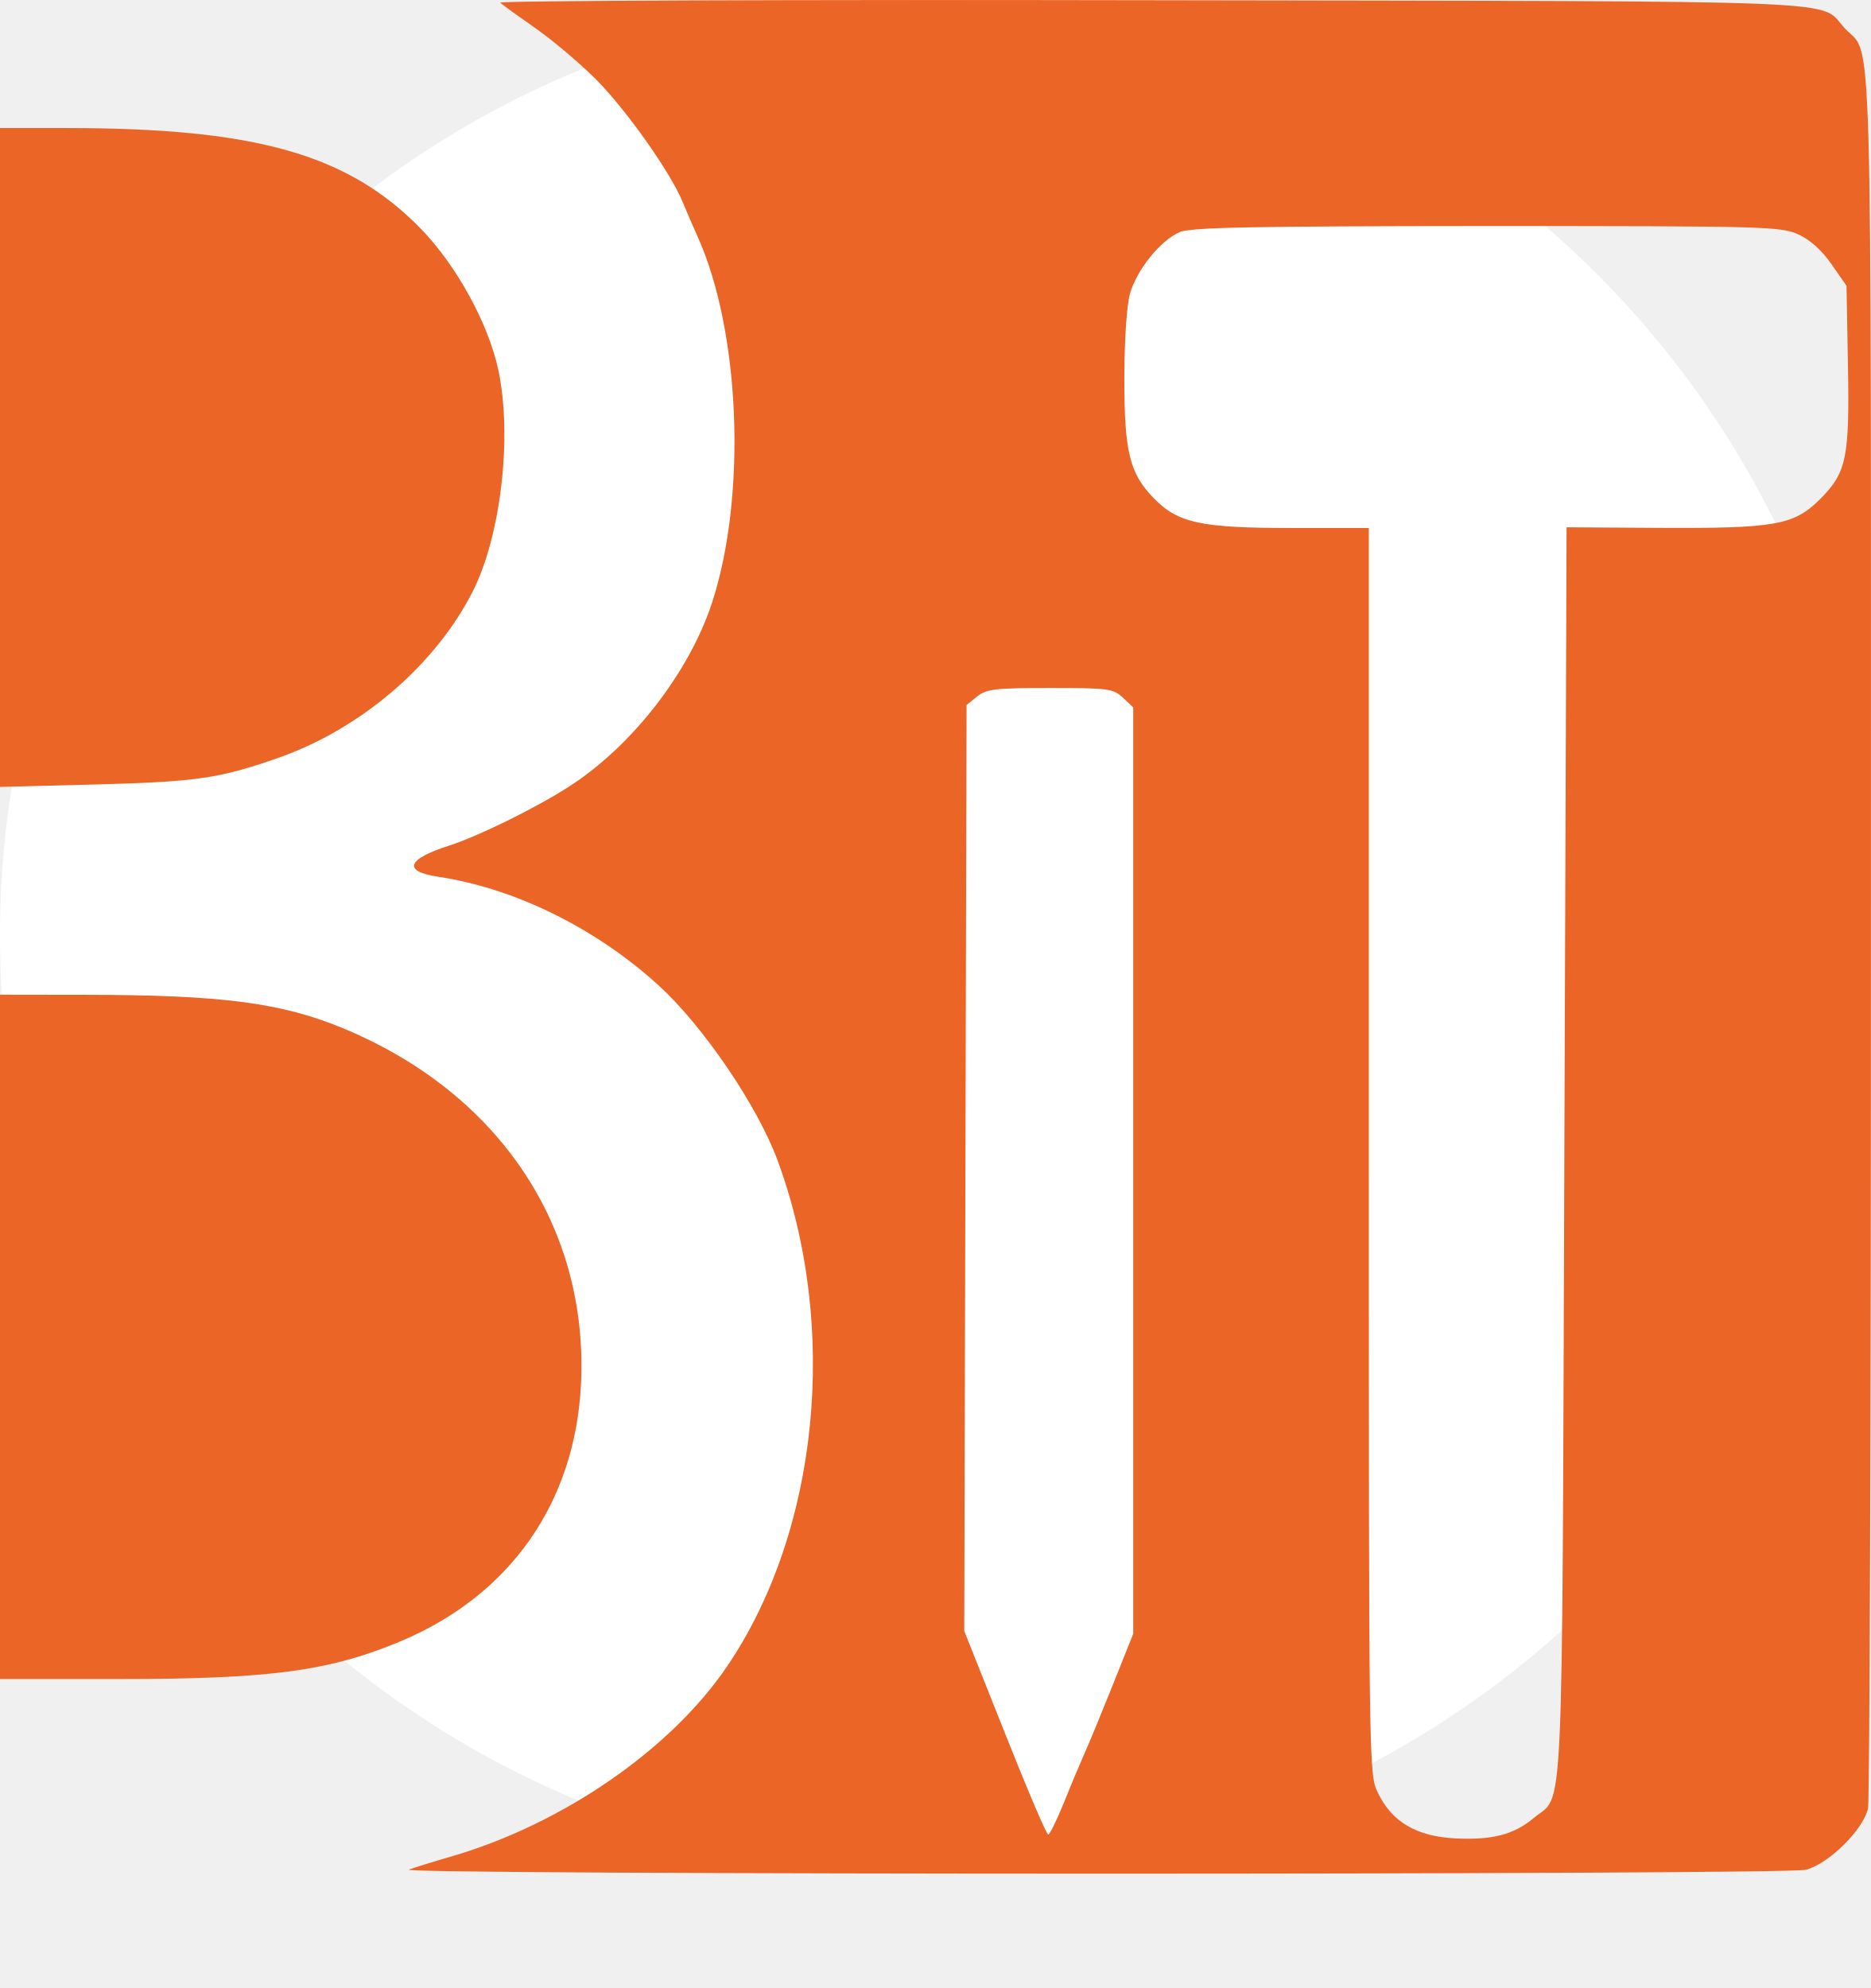
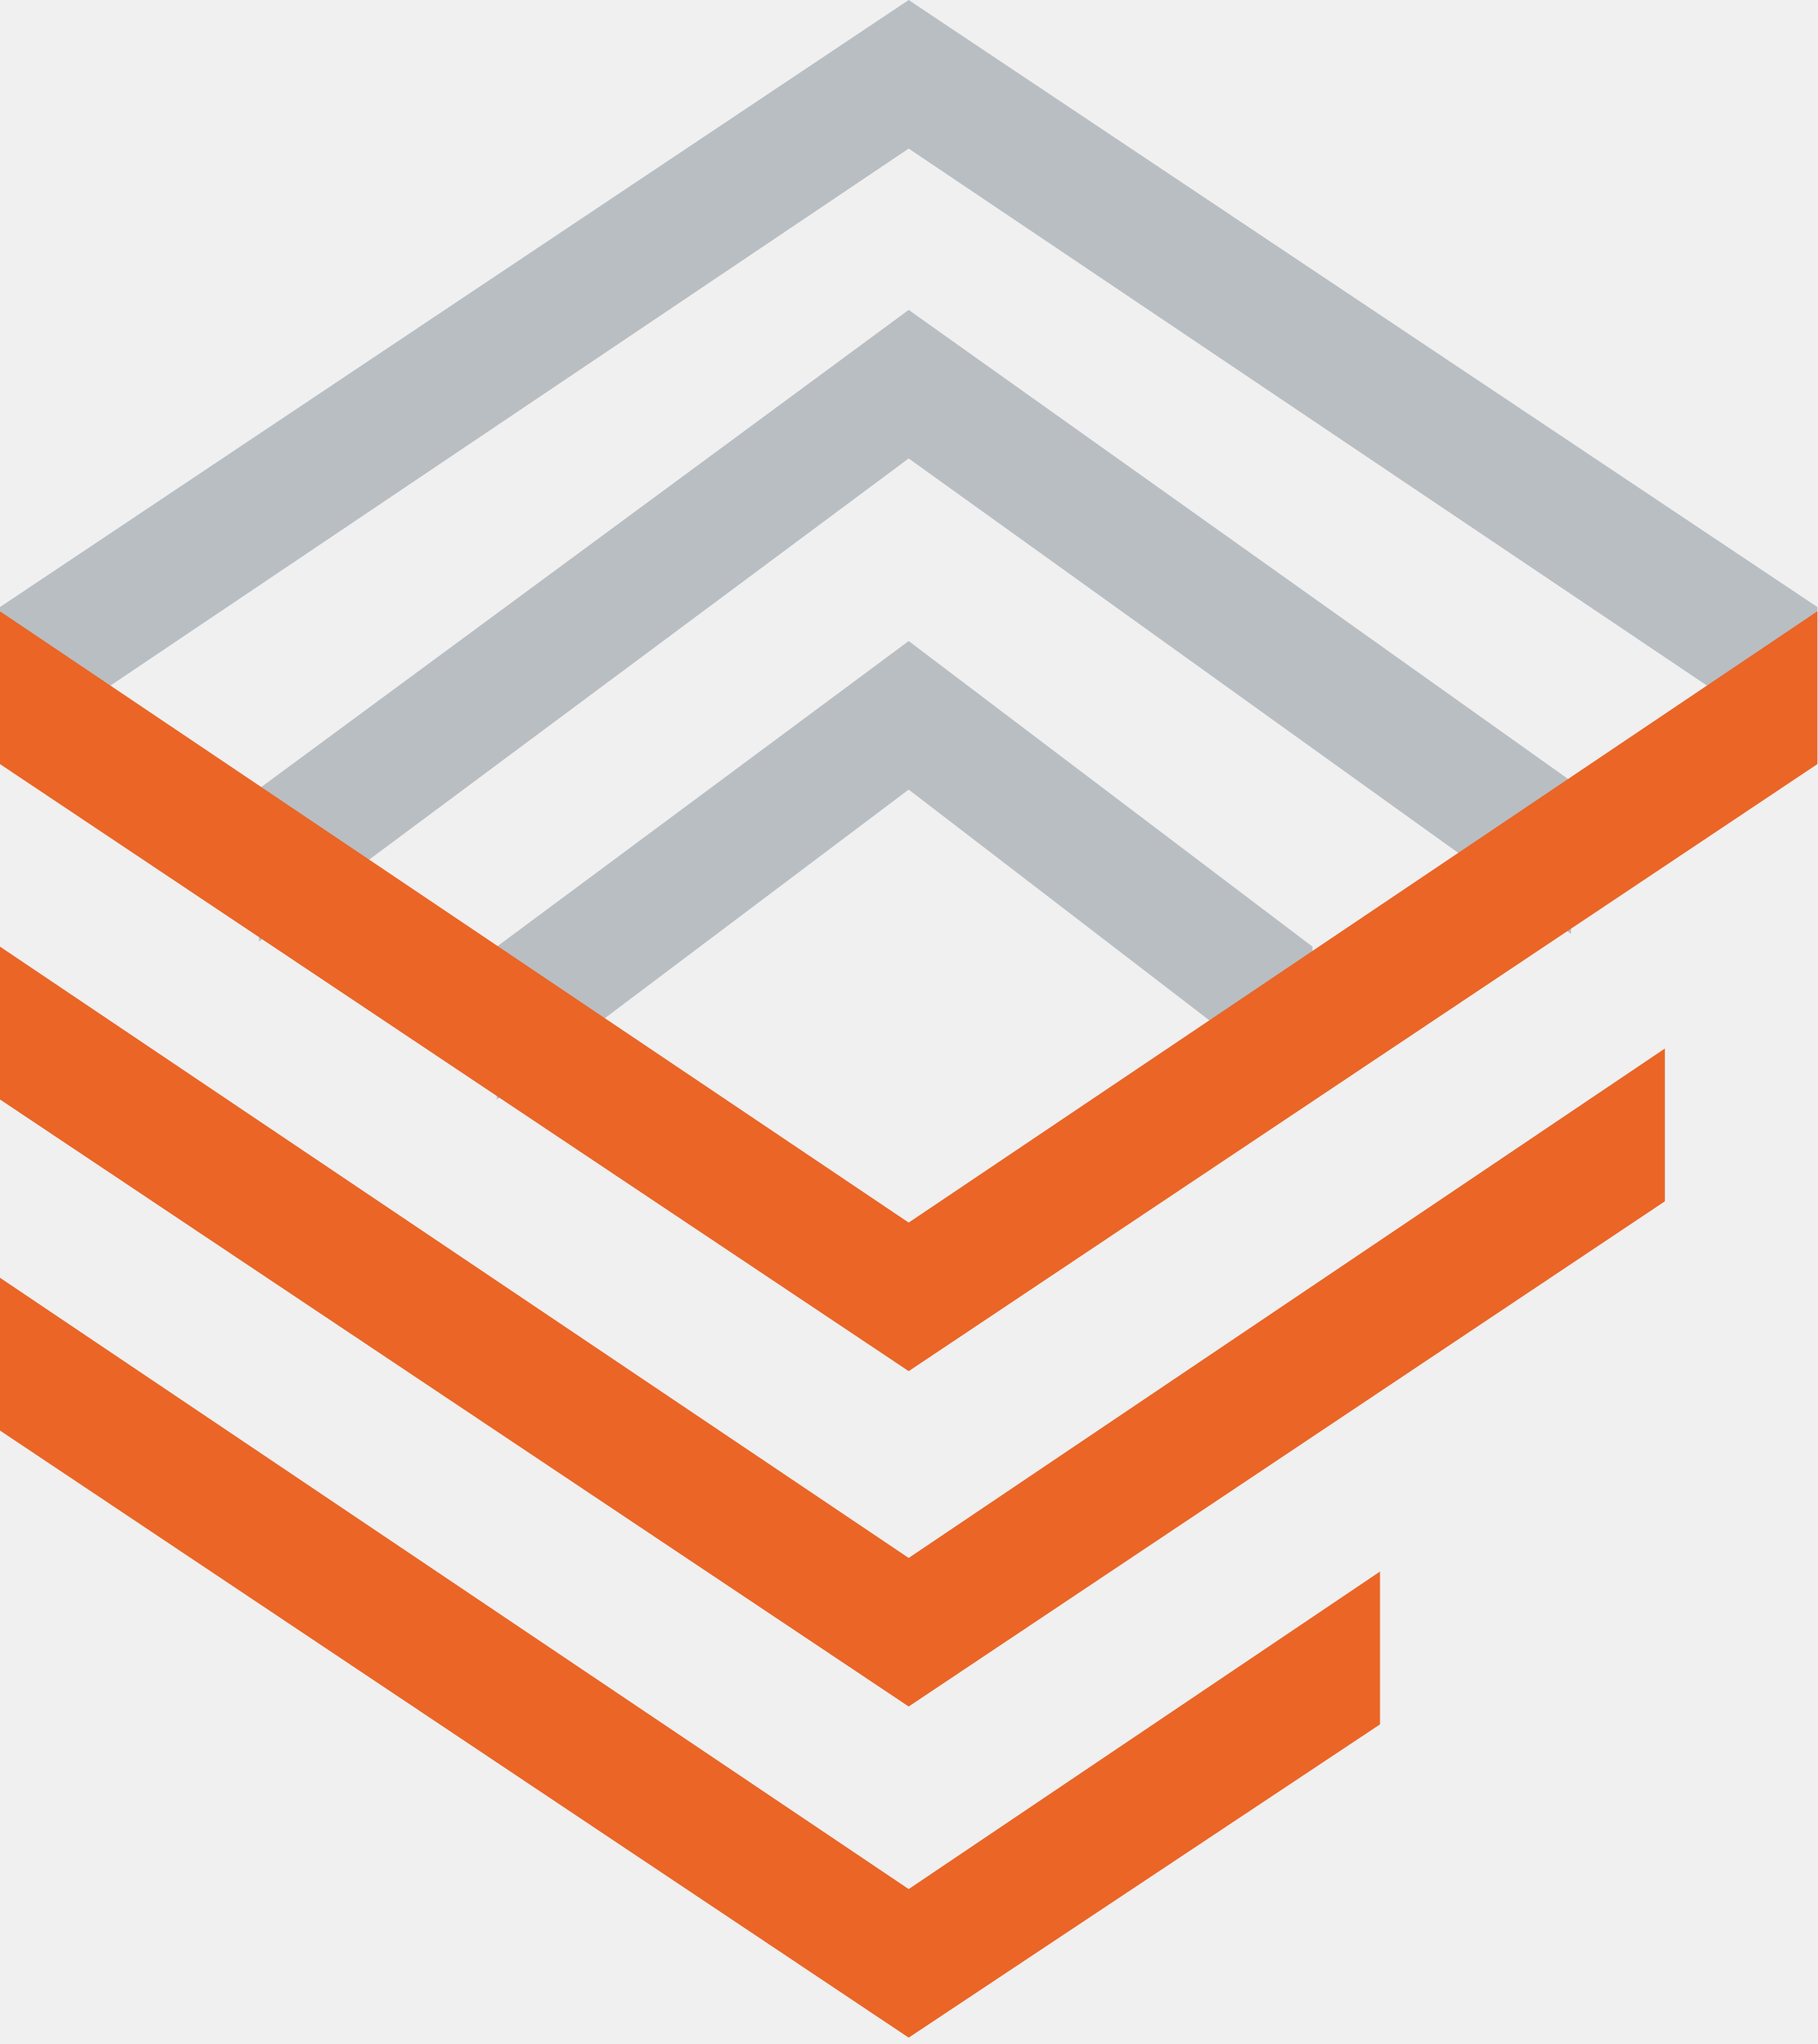
- <svg xmlns="http://www.w3.org/2000/svg" width="16" height="17" viewBox="0 0 16 17" fill="none">
-   <rect width="16" height="16" rx="8" fill="white" />
-   <path fill-rule="evenodd" clip-rule="evenodd" d="M4.277 0.023C4.297 0.041 4.433 0.139 4.58 0.242C4.726 0.344 4.957 0.539 5.094 0.676C5.352 0.934 5.731 1.469 5.837 1.725C5.871 1.807 5.929 1.942 5.967 2.026C6.33 2.833 6.387 4.228 6.093 5.142C5.9 5.744 5.404 6.383 4.862 6.729C4.575 6.913 4.088 7.152 3.838 7.232C3.479 7.347 3.442 7.451 3.745 7.497C4.403 7.595 5.1 7.939 5.636 8.43C6.015 8.776 6.478 9.458 6.649 9.921C7.176 11.348 7.005 13.085 6.221 14.245C5.739 14.959 4.811 15.599 3.857 15.876C3.69 15.924 3.528 15.975 3.496 15.988C3.388 16.033 15.275 16.034 15.444 15.989C15.642 15.937 15.939 15.641 15.975 15.462C15.989 15.393 16 12.029 16 7.987C16 -0.075 16.016 0.495 15.78 0.246C15.539 -0.008 16.032 0.013 9.845 0.002C6.762 -0.004 4.257 0.006 4.277 0.023ZM0 3.912V6.729L0.827 6.708C1.685 6.685 1.876 6.657 2.382 6.48C3.088 6.232 3.727 5.684 4.045 5.053C4.284 4.579 4.382 3.729 4.262 3.166C4.177 2.766 3.902 2.266 3.596 1.953C2.976 1.32 2.19 1.096 0.58 1.095L0 1.095V3.912ZM15.378 2.004C15.479 2.05 15.581 2.141 15.663 2.26L15.791 2.444L15.803 3.113C15.818 3.914 15.792 4.041 15.566 4.267C15.342 4.491 15.186 4.519 14.196 4.514L13.397 4.509L13.378 9.861C13.357 15.794 13.378 15.325 13.114 15.548C12.947 15.688 12.761 15.736 12.449 15.721C12.114 15.704 11.904 15.581 11.783 15.33C11.706 15.172 11.706 15.124 11.706 9.843V4.515H11.047C10.268 4.515 10.074 4.473 9.867 4.261C9.66 4.047 9.615 3.866 9.615 3.236C9.615 2.925 9.635 2.617 9.662 2.517C9.717 2.313 9.921 2.057 10.088 1.985C10.181 1.944 10.706 1.934 12.713 1.933C15.085 1.933 15.229 1.936 15.378 2.004ZM9.603 5.966L9.691 6.049V10.01V13.971L9.519 14.402C9.424 14.639 9.316 14.902 9.278 14.986C9.241 15.069 9.16 15.261 9.099 15.413C9.038 15.564 8.977 15.688 8.964 15.688C8.95 15.689 8.783 15.297 8.593 14.818L8.246 13.947L8.256 9.988L8.266 6.029L8.356 5.956C8.435 5.892 8.51 5.883 8.98 5.883C9.477 5.883 9.522 5.889 9.603 5.966ZM0 11.432V14.358H1.007C2.307 14.358 2.814 14.291 3.424 14.036C4.359 13.644 4.914 12.857 4.968 11.848C5.038 10.501 4.276 9.352 2.941 8.796C2.41 8.575 1.901 8.508 0.732 8.507L0 8.506V11.432Z" fill="#EA6526" />
+ <svg xmlns="http://www.w3.org/2000/svg" width="48" height="54" viewBox="0 0 48 54" fill="none">
+   <path fill-rule="evenodd" clip-rule="evenodd" d="M24 0L0 16.037V20.075L24 3.925L48 20.075V16.037L24 0Z" fill="#B9BEC3" />
+   <path fill-rule="evenodd" clip-rule="evenodd" d="M24 8.187L41.495 20.636V24.673L24 12.112V8.187ZM24 8.187L6.841 20.836V24.874L24 12.112V8.187Z" fill="#B9BEC3" />
+   <path fill-rule="evenodd" clip-rule="evenodd" d="M24 16.935L13.122 25.009V29.047L24 20.86L34.665 29.047V25.009L24 16.935V16.935L24 16.935L24 16.935V16.935Z" fill="#B9BEC3" />
+   <path fill-rule="evenodd" clip-rule="evenodd" d="M24 36.224L0 20.187V16.15L24 32.299V32.299L48 16.149V20.187L24 36.224V36.224Z" fill="#EA6526" />
+   <path fill-rule="evenodd" clip-rule="evenodd" d="M24 45.084L0 29.047V25.009L24 41.159V41.159L43.972 27.701V31.738L24 45.084V45.084Z" fill="#EA6526" />
+   <path fill-rule="evenodd" clip-rule="evenodd" d="M24 53.832L0 37.794V33.757L24 49.907V53.832ZM24 53.832L36.449 45.556V41.518L24 49.907V53.832Z" fill="#EA6526" />
</svg>
